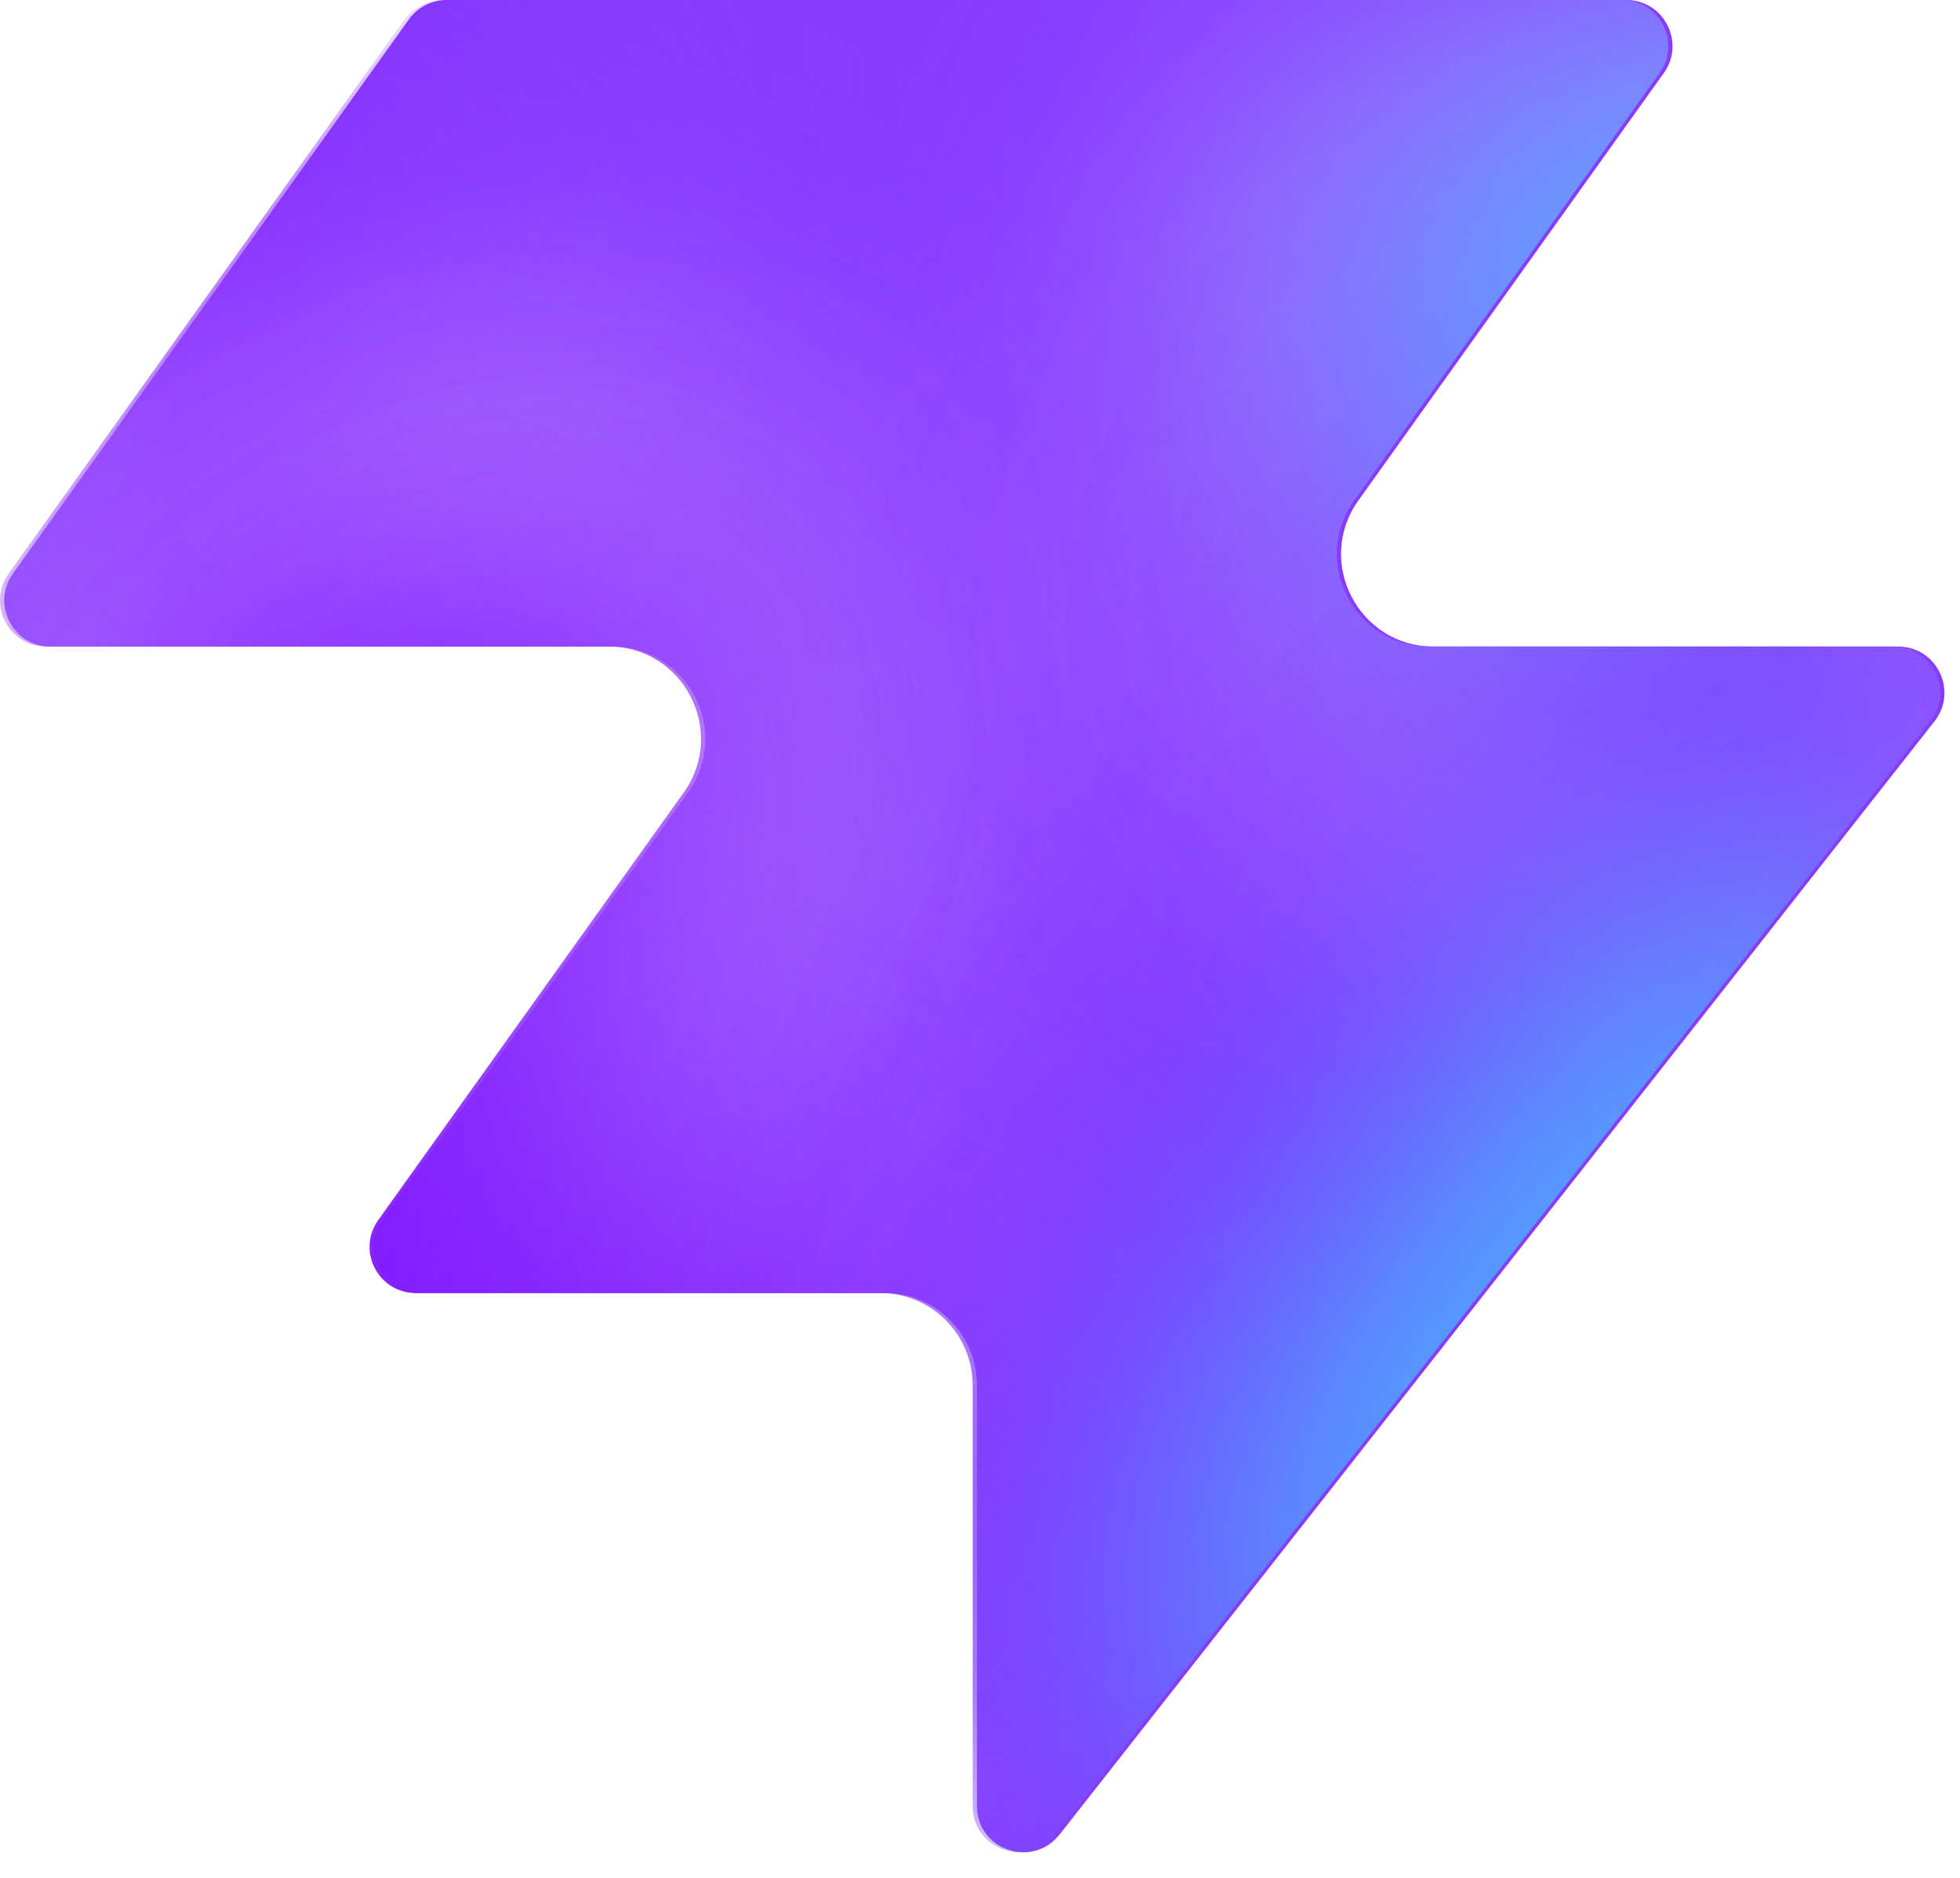
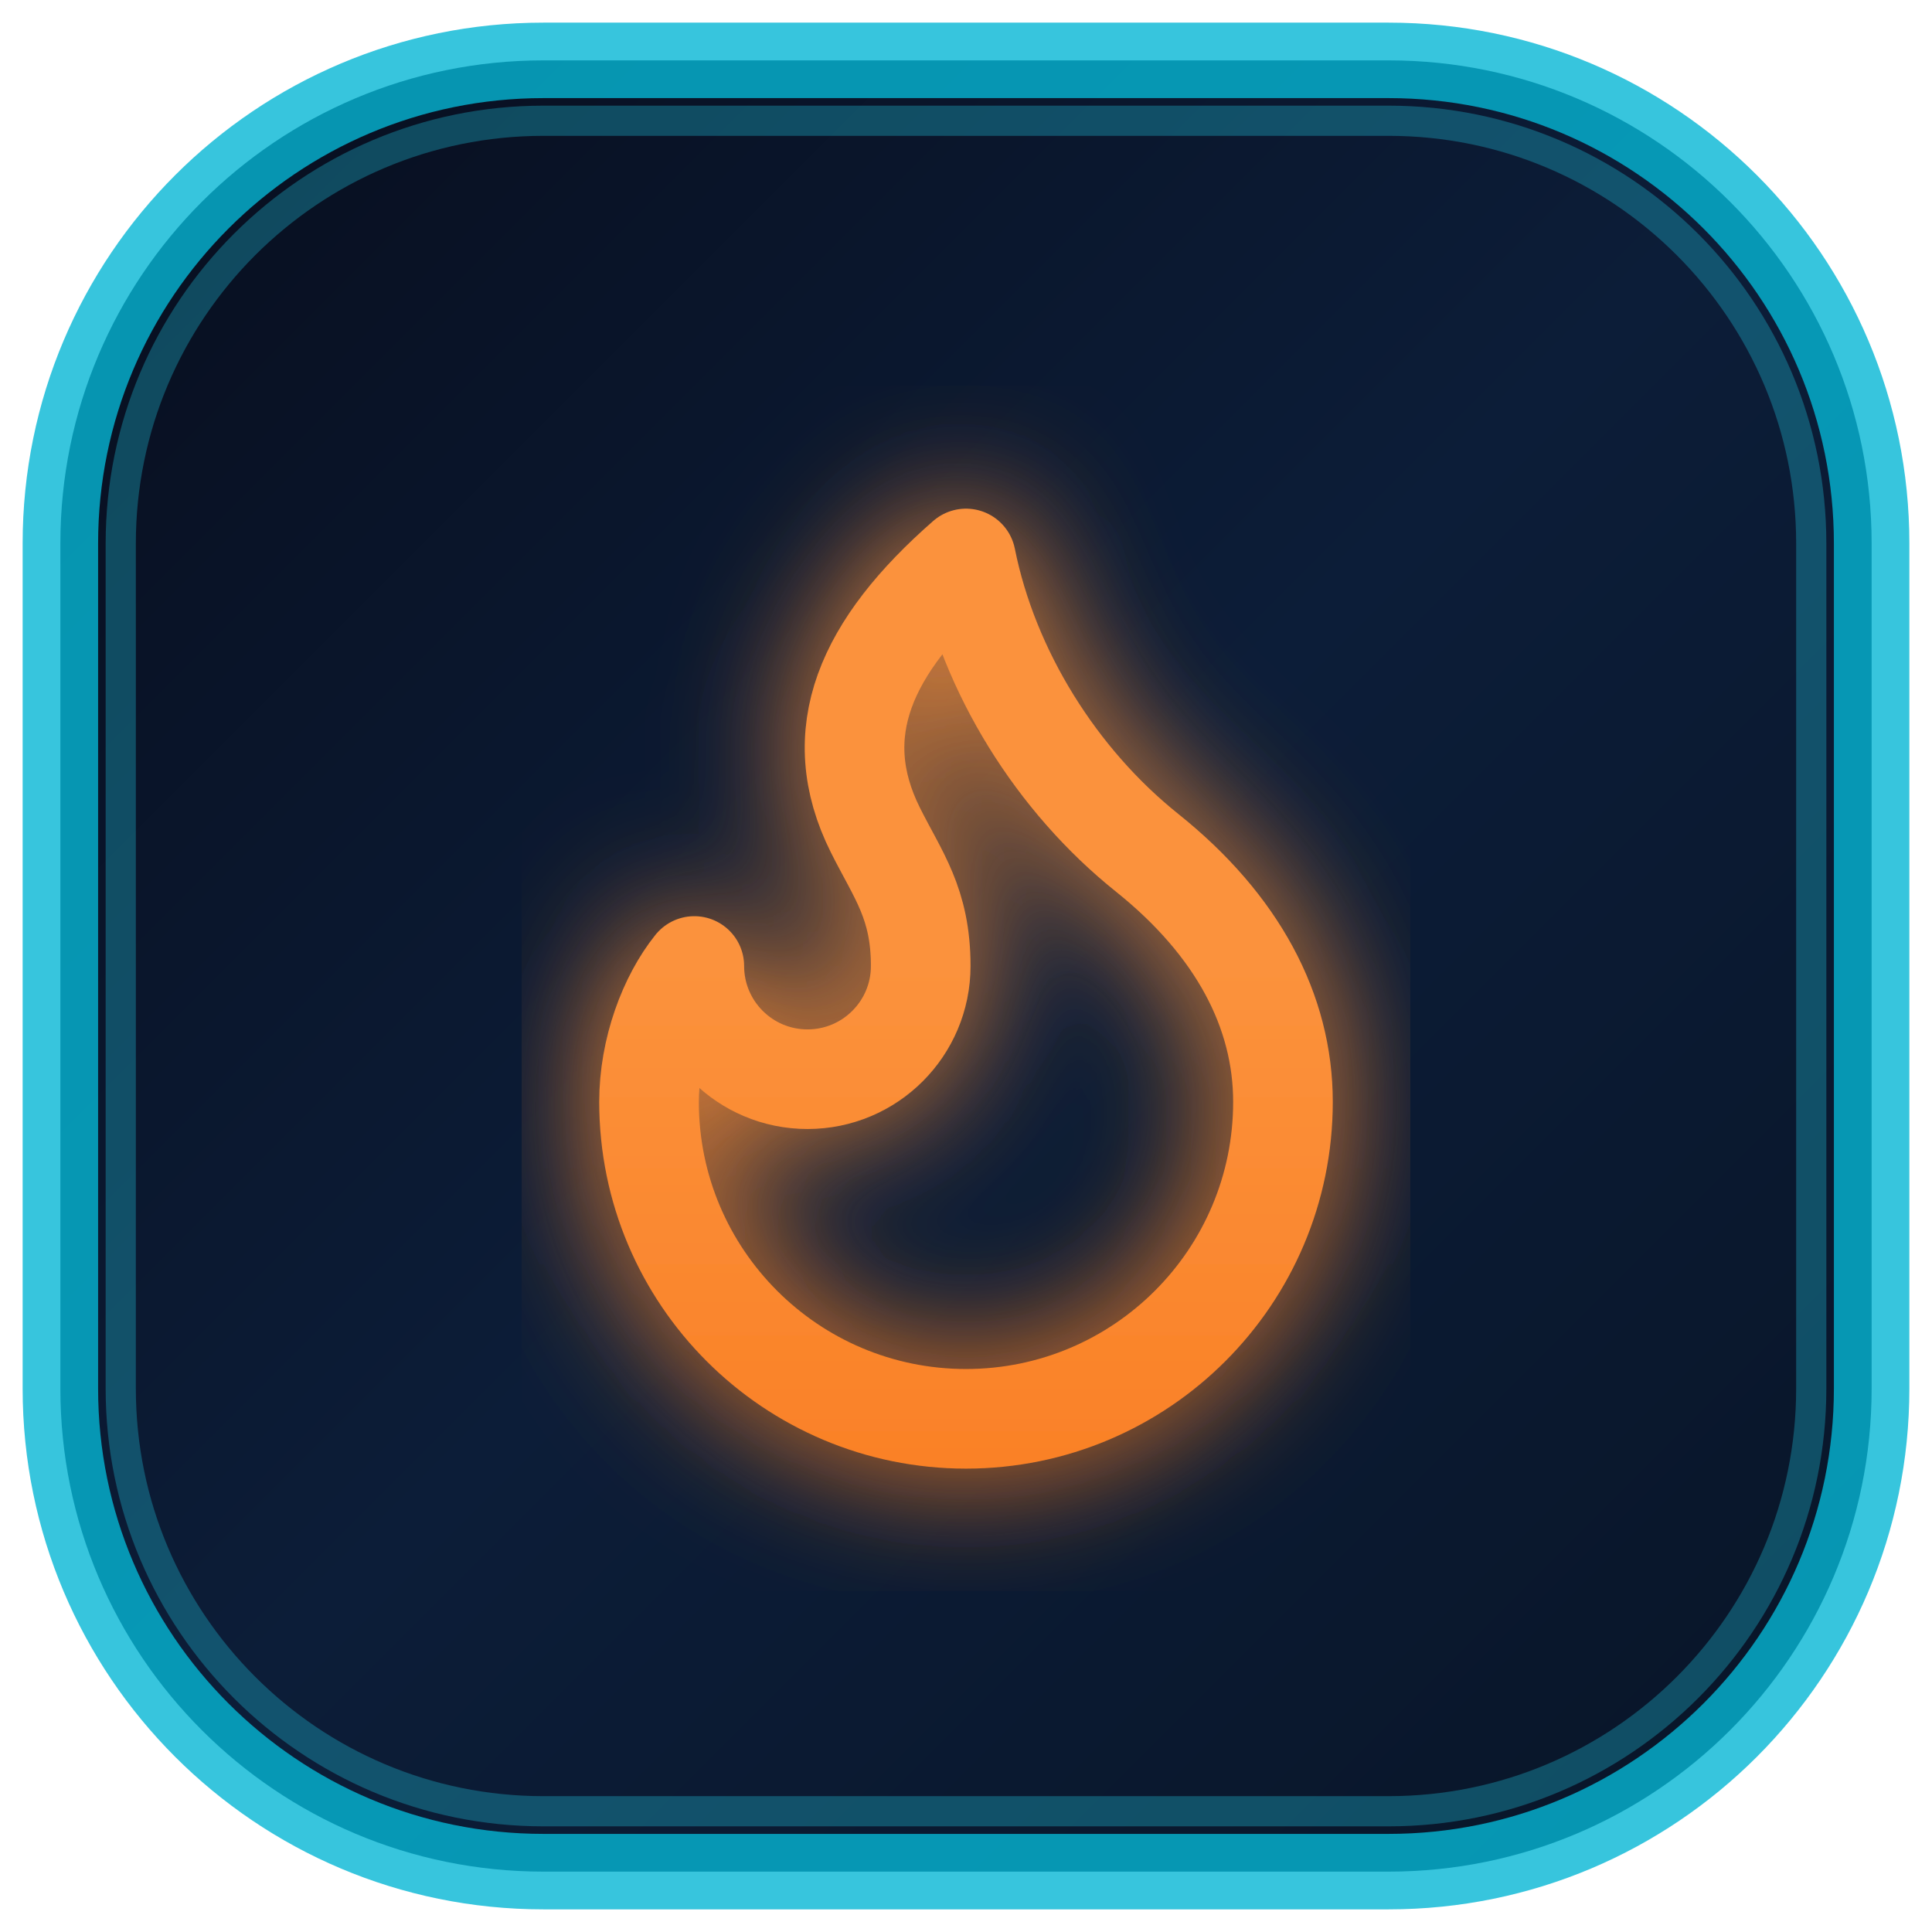
- <svg xmlns="http://www.w3.org/2000/svg" width="48" height="46" fill="none" viewBox="0 0 48 46">
-   <path fill="#863bff" d="M25.946 44.938c-.664.845-2.021.375-2.021-.698V33.937a2.26 2.26 0 0 0-2.262-2.262H10.287c-.92 0-1.456-1.04-.92-1.788l7.48-10.471c1.07-1.497 0-3.578-1.842-3.578H1.237c-.92 0-1.456-1.04-.92-1.788L10.013.474c.214-.297.556-.474.92-.474h28.894c.92 0 1.456 1.04.92 1.788l-7.48 10.471c-1.07 1.498 0 3.579 1.842 3.579h11.377c.943 0 1.473 1.088.89 1.83L25.947 44.94z" style="fill:#863bff;fill:color(display-p3 .525 .23 1);fill-opacity:1" />
-   <mask id="a" width="48" height="46" x="0" y="0" maskUnits="userSpaceOnUse" style="mask-type:alpha">
-     <path fill="#000" d="M25.842 44.938c-.664.844-2.021.375-2.021-.698V33.937a2.26 2.26 0 0 0-2.262-2.262H10.183c-.92 0-1.456-1.04-.92-1.788l7.48-10.471c1.07-1.498 0-3.579-1.842-3.579H1.133c-.92 0-1.456-1.04-.92-1.787L9.91.473c.214-.297.556-.474.92-.474h28.894c.92 0 1.456 1.04.92 1.788l-7.48 10.471c-1.07 1.498 0 3.578 1.842 3.578h11.377c.943 0 1.473 1.088.89 1.832L25.843 44.94z" style="fill:#000;fill-opacity:1" />
-   </mask>
-   <g mask="url(#a)">
-     <g filter="url(#b)">
-       <ellipse cx="5.508" cy="14.704" fill="#ede6ff" rx="5.508" ry="14.704" style="fill:#ede6ff;fill:color(display-p3 .927 .903 1);fill-opacity:1" transform="matrix(.00324 1 1 -.00324 -4.47 31.516)" />
-     </g>
-     <g filter="url(#c)">
-       <ellipse cx="10.399" cy="29.851" fill="#ede6ff" rx="10.399" ry="29.851" style="fill:#ede6ff;fill:color(display-p3 .927 .903 1);fill-opacity:1" transform="matrix(.00324 1 1 -.00324 -39.328 7.883)" />
-     </g>
-     <g filter="url(#d)">
-       <ellipse cx="5.508" cy="30.487" fill="#7e14ff" rx="5.508" ry="30.487" style="fill:#7e14ff;fill:color(display-p3 .492 .077 1);fill-opacity:1" transform="rotate(89.814 -25.913 -14.639)scale(1 -1)" />
-     </g>
-     <g filter="url(#e)">
-       <ellipse cx="5.508" cy="30.599" fill="#7e14ff" rx="5.508" ry="30.599" style="fill:#7e14ff;fill:color(display-p3 .492 .077 1);fill-opacity:1" transform="rotate(89.814 -32.644 -3.334)scale(1 -1)" />
-     </g>
-     <g filter="url(#f)">
-       <ellipse cx="5.508" cy="30.599" fill="#7e14ff" rx="5.508" ry="30.599" style="fill:#7e14ff;fill:color(display-p3 .492 .077 1);fill-opacity:1" transform="matrix(.00324 1 1 -.00324 -34.34 30.47)" />
-     </g>
-     <g filter="url(#g)">
-       <ellipse cx="14.072" cy="22.078" fill="#ede6ff" rx="14.072" ry="22.078" style="fill:#ede6ff;fill:color(display-p3 .927 .903 1);fill-opacity:1" transform="rotate(93.35 24.506 48.493)scale(-1 1)" />
-     </g>
-     <g filter="url(#h)">
-       <ellipse cx="3.47" cy="21.501" fill="#7e14ff" rx="3.47" ry="21.501" style="fill:#7e14ff;fill:color(display-p3 .492 .077 1);fill-opacity:1" transform="rotate(89.009 28.708 47.59)scale(-1 1)" />
-     </g>
-     <g filter="url(#i)">
-       <ellipse cx="3.47" cy="21.501" fill="#7e14ff" rx="3.47" ry="21.501" style="fill:#7e14ff;fill:color(display-p3 .492 .077 1);fill-opacity:1" transform="rotate(89.009 28.708 47.59)scale(-1 1)" />
-     </g>
-     <g filter="url(#j)">
-       <ellipse cx=".387" cy="8.972" fill="#7e14ff" rx="4.407" ry="29.108" style="fill:#7e14ff;fill:color(display-p3 .492 .077 1);fill-opacity:1" transform="rotate(39.51 .387 8.972)" />
-     </g>
-     <g filter="url(#k)">
-       <ellipse cx="47.523" cy="-6.092" fill="#7e14ff" rx="4.407" ry="29.108" style="fill:#7e14ff;fill:color(display-p3 .492 .077 1);fill-opacity:1" transform="rotate(37.892 47.523 -6.092)" />
-     </g>
-     <g filter="url(#l)">
-       <ellipse cx="41.412" cy="6.333" fill="#47bfff" rx="5.971" ry="9.665" style="fill:#47bfff;fill:color(display-p3 .28 .748 1);fill-opacity:1" transform="rotate(37.892 41.412 6.333)" />
-     </g>
-     <g filter="url(#m)">
-       <ellipse cx="-1.879" cy="38.332" fill="#7e14ff" rx="4.407" ry="29.108" style="fill:#7e14ff;fill:color(display-p3 .492 .077 1);fill-opacity:1" transform="rotate(37.892 -1.88 38.332)" />
-     </g>
-     <g filter="url(#n)">
-       <ellipse cx="-1.879" cy="38.332" fill="#7e14ff" rx="4.407" ry="29.108" style="fill:#7e14ff;fill:color(display-p3 .492 .077 1);fill-opacity:1" transform="rotate(37.892 -1.88 38.332)" />
-     </g>
-     <g filter="url(#o)">
-       <ellipse cx="35.651" cy="29.907" fill="#7e14ff" rx="4.407" ry="29.108" style="fill:#7e14ff;fill:color(display-p3 .492 .077 1);fill-opacity:1" transform="rotate(37.892 35.651 29.907)" />
-     </g>
-     <g filter="url(#p)">
-       <ellipse cx="38.418" cy="32.4" fill="#47bfff" rx="5.971" ry="15.297" style="fill:#47bfff;fill:color(display-p3 .28 .748 1);fill-opacity:1" transform="rotate(37.892 38.418 32.4)" />
-     </g>
-   </g>
+ <svg xmlns="http://www.w3.org/2000/svg" viewBox="0 0 64 64" fill="none">
  <defs>
-     <filter id="b" width="60.045" height="41.654" x="-19.77" y="16.149" color-interpolation-filters="sRGB" filterUnits="userSpaceOnUse">
-       <feFlood flood-opacity="0" result="BackgroundImageFix" />
-       <feBlend in="SourceGraphic" in2="BackgroundImageFix" result="shape" />
-       <feGaussianBlur result="effect1_foregroundBlur_2002_17158" stdDeviation="7.659" />
-     </filter>
-     <filter id="c" width="90.34" height="51.437" x="-54.613" y="-7.533" color-interpolation-filters="sRGB" filterUnits="userSpaceOnUse">
-       <feFlood flood-opacity="0" result="BackgroundImageFix" />
-       <feBlend in="SourceGraphic" in2="BackgroundImageFix" result="shape" />
-       <feGaussianBlur result="effect1_foregroundBlur_2002_17158" stdDeviation="7.659" />
-     </filter>
-     <filter id="d" width="79.355" height="29.4" x="-49.64" y="2.03" color-interpolation-filters="sRGB" filterUnits="userSpaceOnUse">
-       <feFlood flood-opacity="0" result="BackgroundImageFix" />
-       <feBlend in="SourceGraphic" in2="BackgroundImageFix" result="shape" />
-       <feGaussianBlur result="effect1_foregroundBlur_2002_17158" stdDeviation="4.596" />
-     </filter>
-     <filter id="e" width="79.579" height="29.4" x="-45.045" y="20.029" color-interpolation-filters="sRGB" filterUnits="userSpaceOnUse">
-       <feFlood flood-opacity="0" result="BackgroundImageFix" />
-       <feBlend in="SourceGraphic" in2="BackgroundImageFix" result="shape" />
-       <feGaussianBlur result="effect1_foregroundBlur_2002_17158" stdDeviation="4.596" />
-     </filter>
-     <filter id="f" width="79.579" height="29.4" x="-43.513" y="21.178" color-interpolation-filters="sRGB" filterUnits="userSpaceOnUse">
-       <feFlood flood-opacity="0" result="BackgroundImageFix" />
-       <feBlend in="SourceGraphic" in2="BackgroundImageFix" result="shape" />
-       <feGaussianBlur result="effect1_foregroundBlur_2002_17158" stdDeviation="4.596" />
-     </filter>
-     <filter id="g" width="74.749" height="58.852" x="15.756" y="-17.901" color-interpolation-filters="sRGB" filterUnits="userSpaceOnUse">
-       <feFlood flood-opacity="0" result="BackgroundImageFix" />
-       <feBlend in="SourceGraphic" in2="BackgroundImageFix" result="shape" />
-       <feGaussianBlur result="effect1_foregroundBlur_2002_17158" stdDeviation="7.659" />
-     </filter>
-     <filter id="h" width="61.377" height="25.362" x="23.548" y="2.284" color-interpolation-filters="sRGB" filterUnits="userSpaceOnUse">
-       <feFlood flood-opacity="0" result="BackgroundImageFix" />
-       <feBlend in="SourceGraphic" in2="BackgroundImageFix" result="shape" />
-       <feGaussianBlur result="effect1_foregroundBlur_2002_17158" stdDeviation="4.596" />
-     </filter>
-     <filter id="i" width="61.377" height="25.362" x="23.548" y="2.284" color-interpolation-filters="sRGB" filterUnits="userSpaceOnUse">
-       <feFlood flood-opacity="0" result="BackgroundImageFix" />
-       <feBlend in="SourceGraphic" in2="BackgroundImageFix" result="shape" />
-       <feGaussianBlur result="effect1_foregroundBlur_2002_17158" stdDeviation="4.596" />
-     </filter>
-     <filter id="j" width="56.045" height="63.649" x="-27.636" y="-22.853" color-interpolation-filters="sRGB" filterUnits="userSpaceOnUse">
-       <feFlood flood-opacity="0" result="BackgroundImageFix" />
-       <feBlend in="SourceGraphic" in2="BackgroundImageFix" result="shape" />
-       <feGaussianBlur result="effect1_foregroundBlur_2002_17158" stdDeviation="4.596" />
-     </filter>
-     <filter id="k" width="54.814" height="64.646" x="20.116" y="-38.415" color-interpolation-filters="sRGB" filterUnits="userSpaceOnUse">
-       <feFlood flood-opacity="0" result="BackgroundImageFix" />
-       <feBlend in="SourceGraphic" in2="BackgroundImageFix" result="shape" />
-       <feGaussianBlur result="effect1_foregroundBlur_2002_17158" stdDeviation="4.596" />
-     </filter>
-     <filter id="l" width="33.541" height="35.313" x="24.641" y="-11.323" color-interpolation-filters="sRGB" filterUnits="userSpaceOnUse">
-       <feFlood flood-opacity="0" result="BackgroundImageFix" />
-       <feBlend in="SourceGraphic" in2="BackgroundImageFix" result="shape" />
-       <feGaussianBlur result="effect1_foregroundBlur_2002_17158" stdDeviation="4.596" />
-     </filter>
-     <filter id="m" width="54.814" height="64.646" x="-29.286" y="6.009" color-interpolation-filters="sRGB" filterUnits="userSpaceOnUse">
-       <feFlood flood-opacity="0" result="BackgroundImageFix" />
-       <feBlend in="SourceGraphic" in2="BackgroundImageFix" result="shape" />
-       <feGaussianBlur result="effect1_foregroundBlur_2002_17158" stdDeviation="4.596" />
-     </filter>
-     <filter id="n" width="54.814" height="64.646" x="-29.286" y="6.009" color-interpolation-filters="sRGB" filterUnits="userSpaceOnUse">
-       <feFlood flood-opacity="0" result="BackgroundImageFix" />
-       <feBlend in="SourceGraphic" in2="BackgroundImageFix" result="shape" />
-       <feGaussianBlur result="effect1_foregroundBlur_2002_17158" stdDeviation="4.596" />
-     </filter>
-     <filter id="o" width="54.814" height="64.646" x="8.244" y="-2.416" color-interpolation-filters="sRGB" filterUnits="userSpaceOnUse">
-       <feFlood flood-opacity="0" result="BackgroundImageFix" />
-       <feBlend in="SourceGraphic" in2="BackgroundImageFix" result="shape" />
-       <feGaussianBlur result="effect1_foregroundBlur_2002_17158" stdDeviation="4.596" />
-     </filter>
-     <filter id="p" width="39.409" height="43.623" x="18.713" y="10.588" color-interpolation-filters="sRGB" filterUnits="userSpaceOnUse">
-       <feFlood flood-opacity="0" result="BackgroundImageFix" />
-       <feBlend in="SourceGraphic" in2="BackgroundImageFix" result="shape" />
-       <feGaussianBlur result="effect1_foregroundBlur_2002_17158" stdDeviation="4.596" />
+     <linearGradient id="bgGrad" x1="0" y1="0" x2="64" y2="64" gradientUnits="userSpaceOnUse">
+       <stop offset="0%" stop-color="#070c1b" />
+       <stop offset="50%" stop-color="#0c1d38" />
+       <stop offset="100%" stop-color="#081426" />
+     </linearGradient>
+     <linearGradient id="flameGrad" x1="32" y1="12" x2="32" y2="52" gradientUnits="userSpaceOnUse">
+       <stop offset="0%" stop-color="#fb923c" />
+       <stop offset="50%" stop-color="#f97316" />
+       <stop offset="100%" stop-color="#ea580c" />
+     </linearGradient>
+     <filter id="glow" x="-20%" y="-20%" width="140%" height="140%">
+       <feGaussianBlur stdDeviation="1.5" result="blur" />
+       <feComposite in="SourceGraphic" in2="blur" operator="over" />
    </filter>
  </defs>
+   <rect x="2" y="2" width="60" height="60" rx="16" fill="url(#bgGrad)" stroke="#06b6d4" stroke-width="2.5" stroke-opacity="0.8" />
+   <rect x="4" y="4" width="56" height="56" rx="14" fill="none" stroke="#22d3ee" stroke-width="1" stroke-opacity="0.3" />
+   <g transform="translate(14, 14) scale(1.5)" filter="url(#glow)">
+     <path d="M8.5 14.5A2.5 2.5 0 0 0 11 12c0-1.38-.5-2-1-3-1.072-2.143-.224-4.054 2-6 .5 2.5 2 4.9 4 6.5 2 1.6 3 3.5 3 5.5a7 7 0 1 1-14 0c0-1.153.433-2.294 1-3a2.5 2.5 0 0 0 2.5 2.5z" fill="none" stroke="url(#flameGrad)" stroke-width="2.2" stroke-linecap="round" stroke-linejoin="round" />
+   </g>
</svg>
